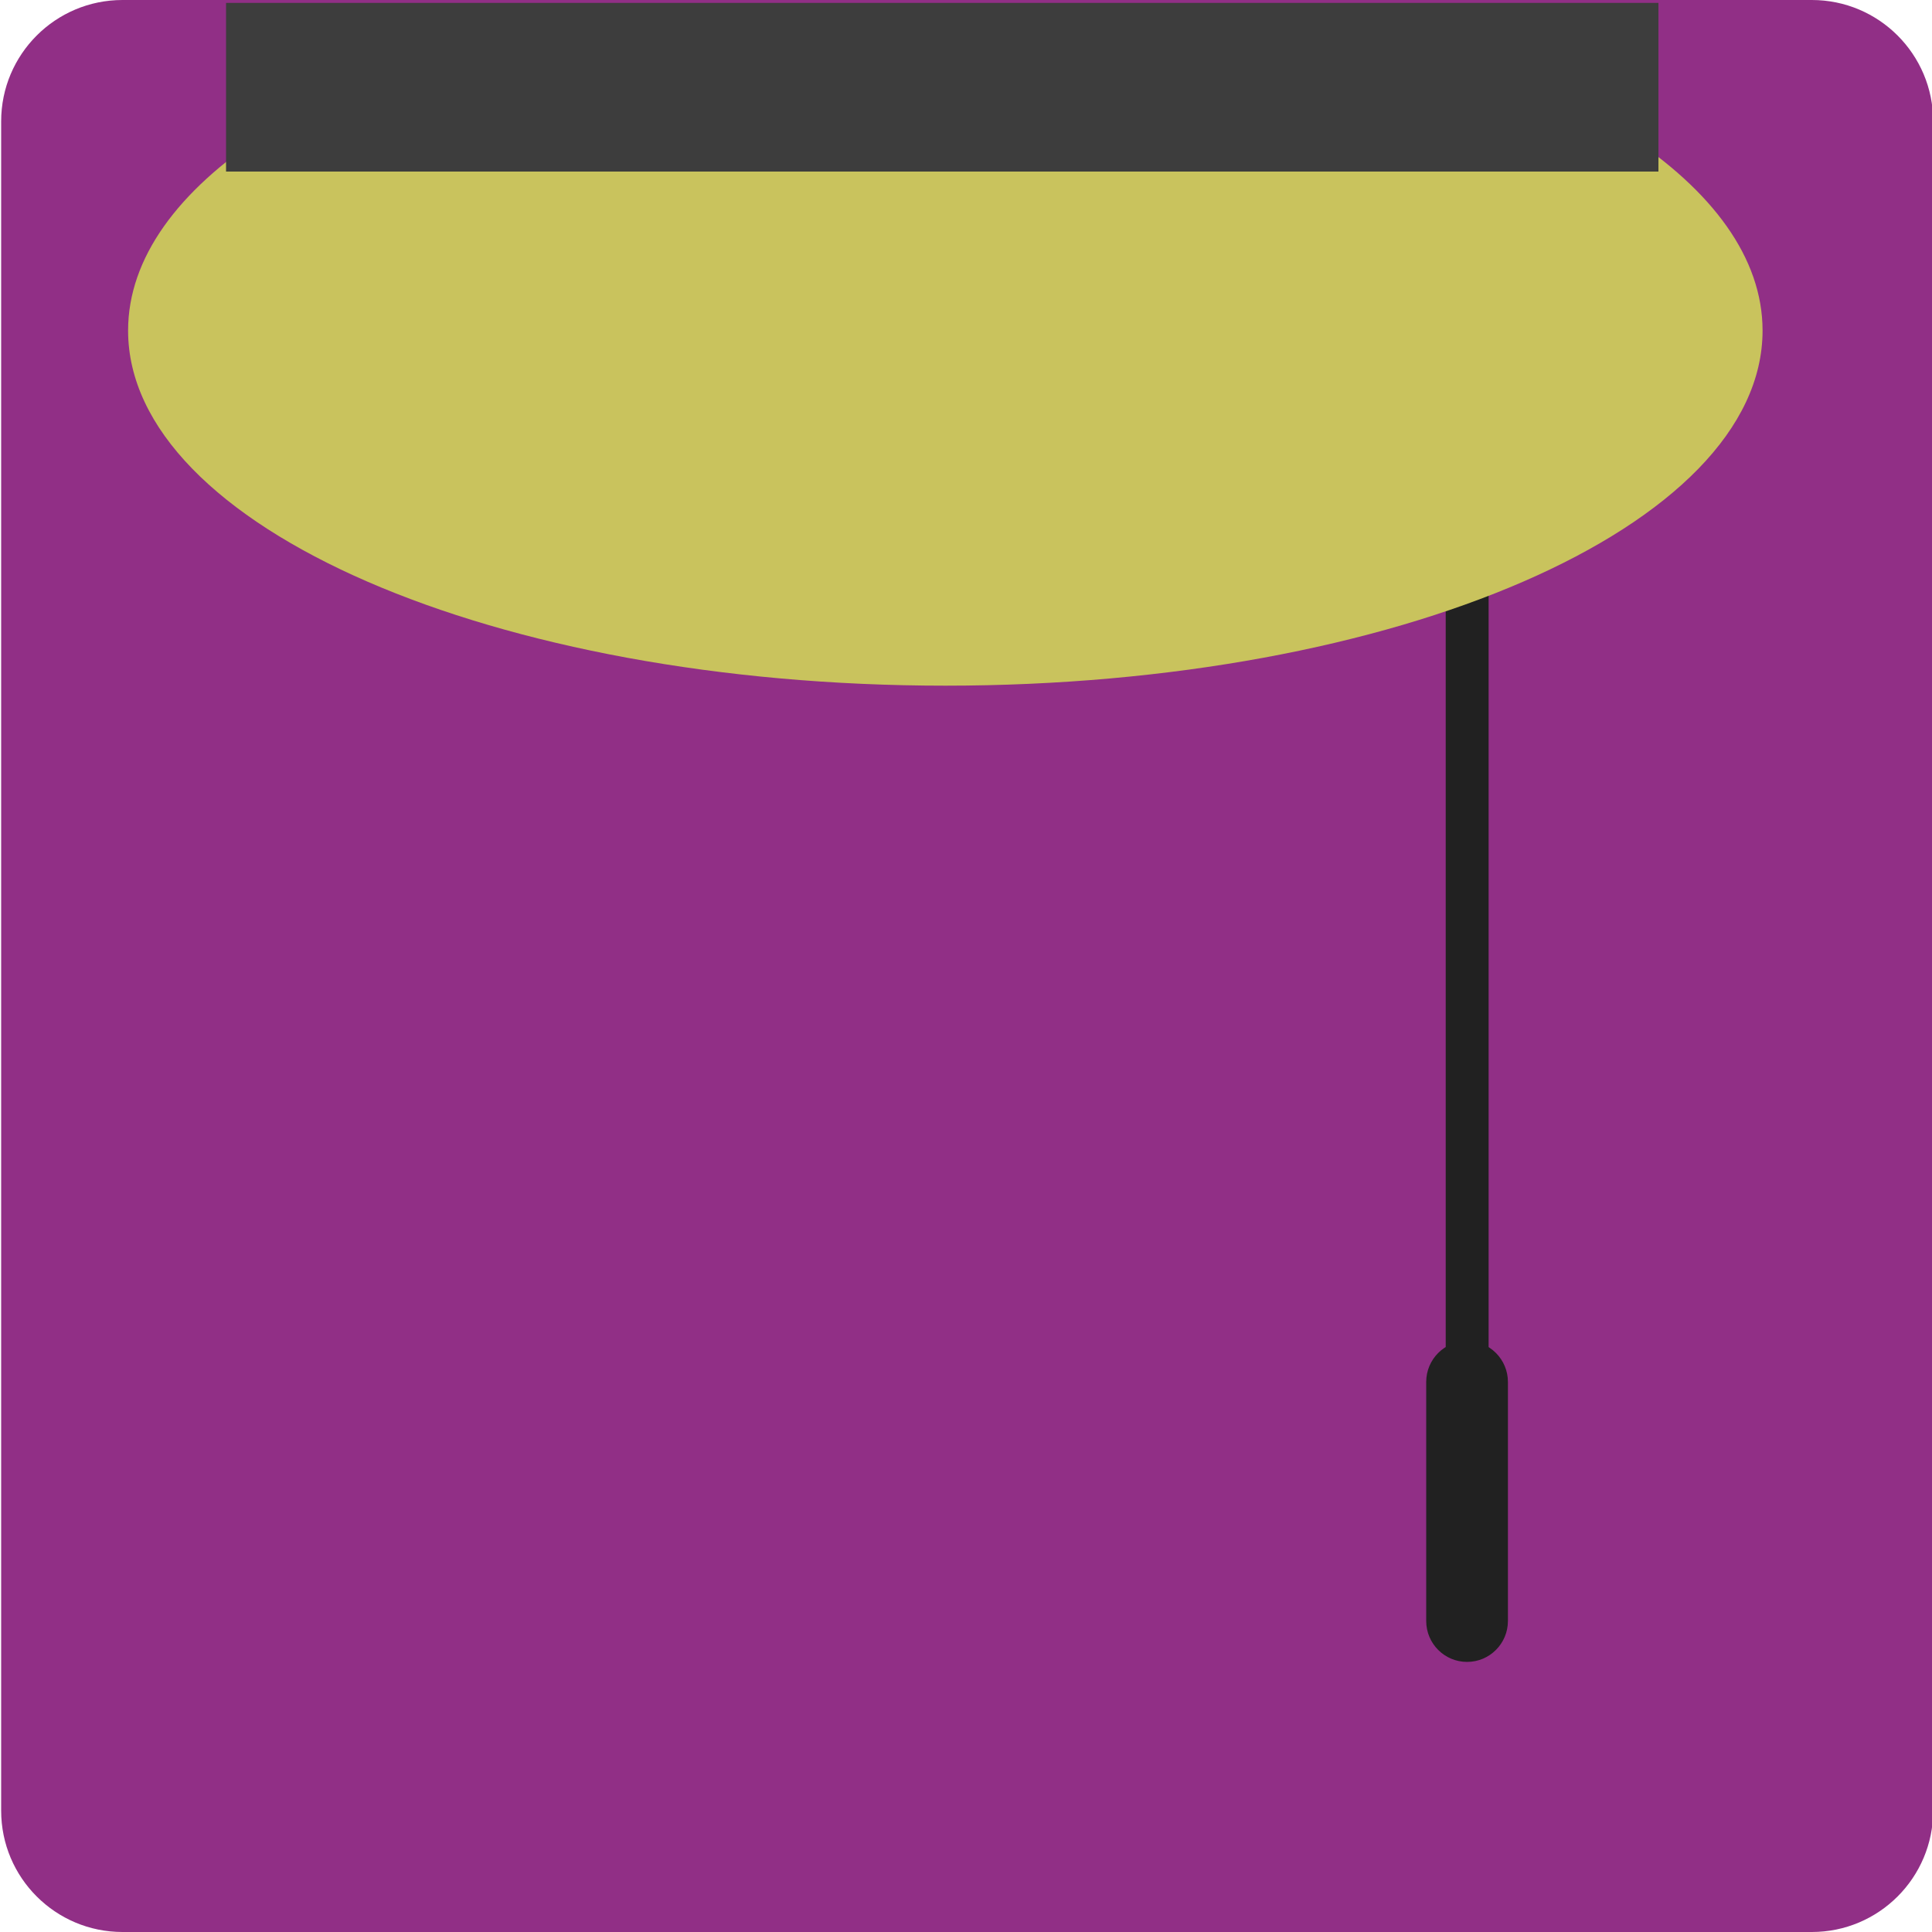
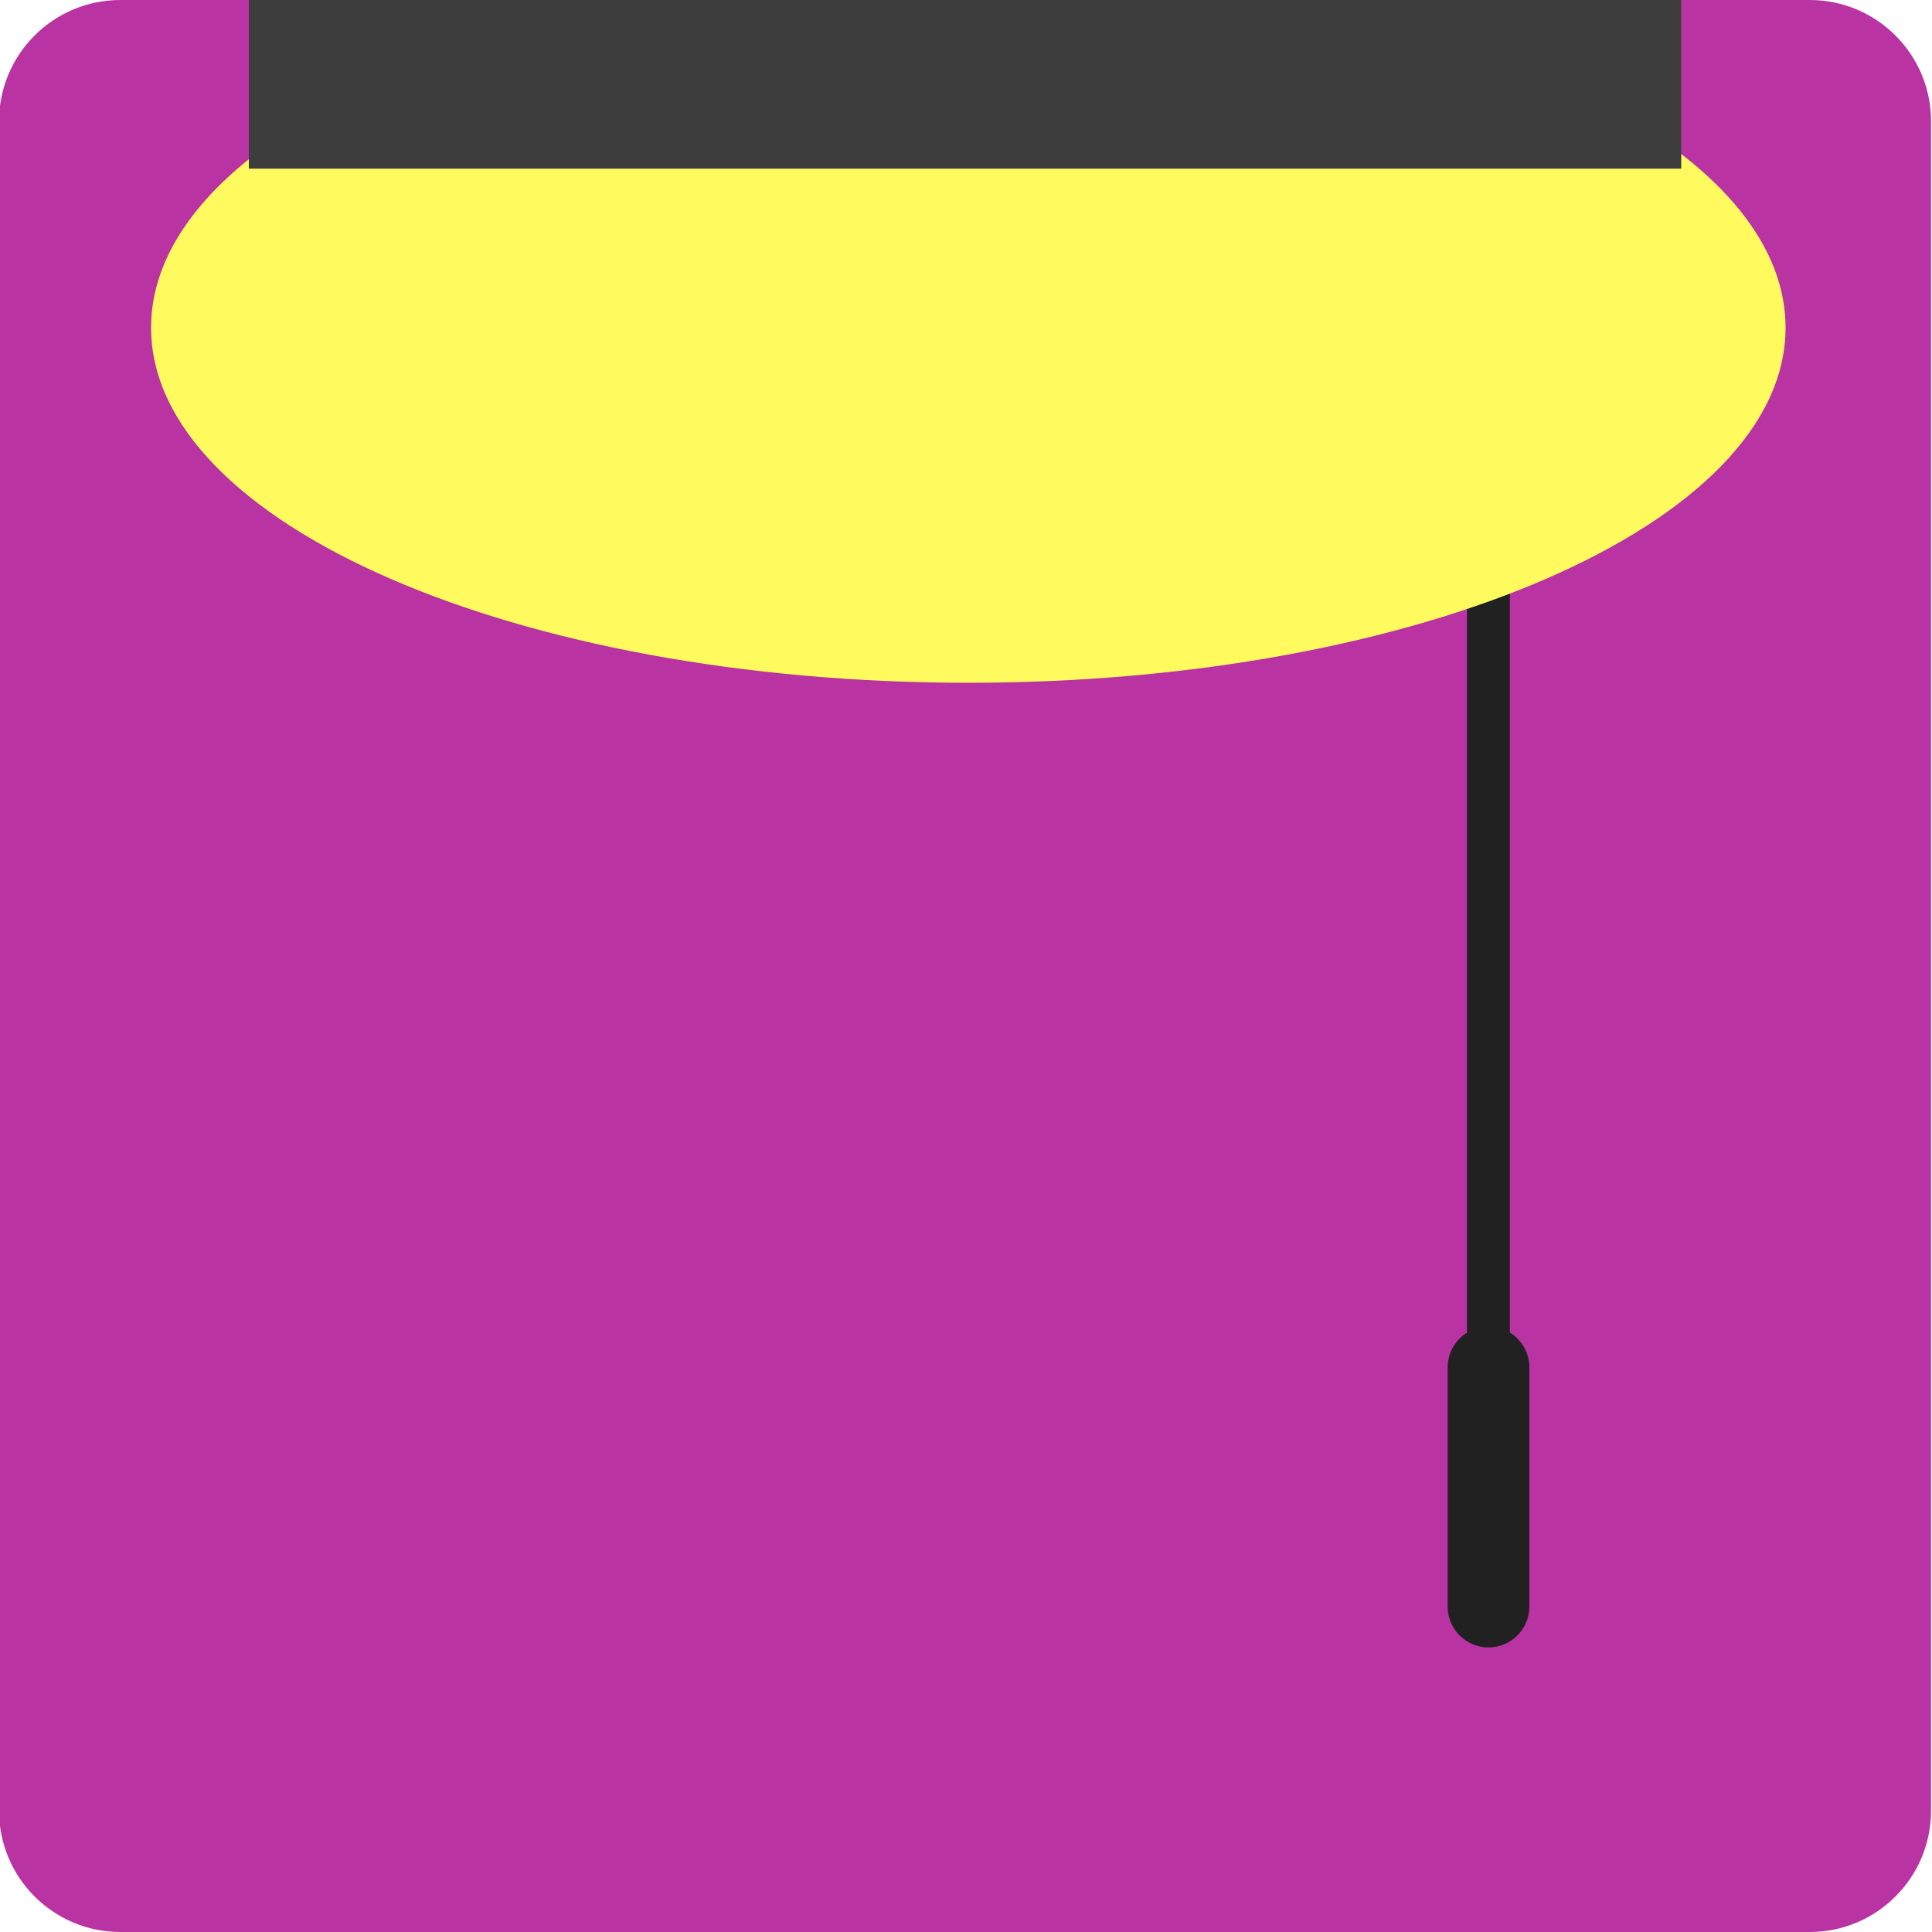
<svg xmlns="http://www.w3.org/2000/svg" viewBox="0 0 100 100">
  <defs>
    <style>
      .cls-1 {
-         fill: #912f86;
+         fill: #212121;
      }

      .cls-2 {
-         fill: #212121;
+         fill: #3d3d3d;
      }

      .cls-3 {
-         fill: #3d3d3d;
+         fill: #b933a2;
      }

      .cls-4 {
-         fill: #c9c35d;
+         fill: #fffb5f;
      }
    </style>
  </defs>
  <g id="Layer_11" data-name="Layer 11">
-     <rect class="cls-1" x=".06" width="100" height="100" rx="6.28" ry="6.28" />
+     <rect class="cls-3" x="-.05" width="100" height="100" rx="6.28" ry="6.28" />
  </g>
  <g id="Layer_14" data-name="Layer 14">
-     <rect class="cls-2" x="74.83" y="15.62" width="2.22" height="57.98" />
-     <path class="cls-4" d="M65.98.3H31.87C17.01,3.15,6.63,9.6,6.63,17.11c0,10.15,18.94,18.38,42.3,18.38s42.3-8.23,42.3-18.38c0-7.51-10.38-13.97-25.24-16.82Z" />
-     <rect class="cls-3" x="11.7" y=".15" width="74.14" height="8.73" />
-     <rect class="cls-2" x="73.82" y="69.41" width="4.23" height="16.61" rx="2.12" ry="2.12" />
+     <rect class="cls-1" x="75.93" y="14.87" width="2.22" height="57.98" />
+     <path class="cls-4" d="M67.17.15h-34.11C18.19,3,7.82,9.45,7.82,16.96c0,10.15,18.94,18.38,42.3,18.38s42.3-8.23,42.3-18.38c0-7.51-10.38-13.97-25.24-16.82Z" />
+     <rect class="cls-2" x="12.88" width="74.14" height="8.73" />
+     <rect class="cls-1" x="74.93" y="68.66" width="4.23" height="16.61" rx="2.12" ry="2.12" />
  </g>
</svg>
